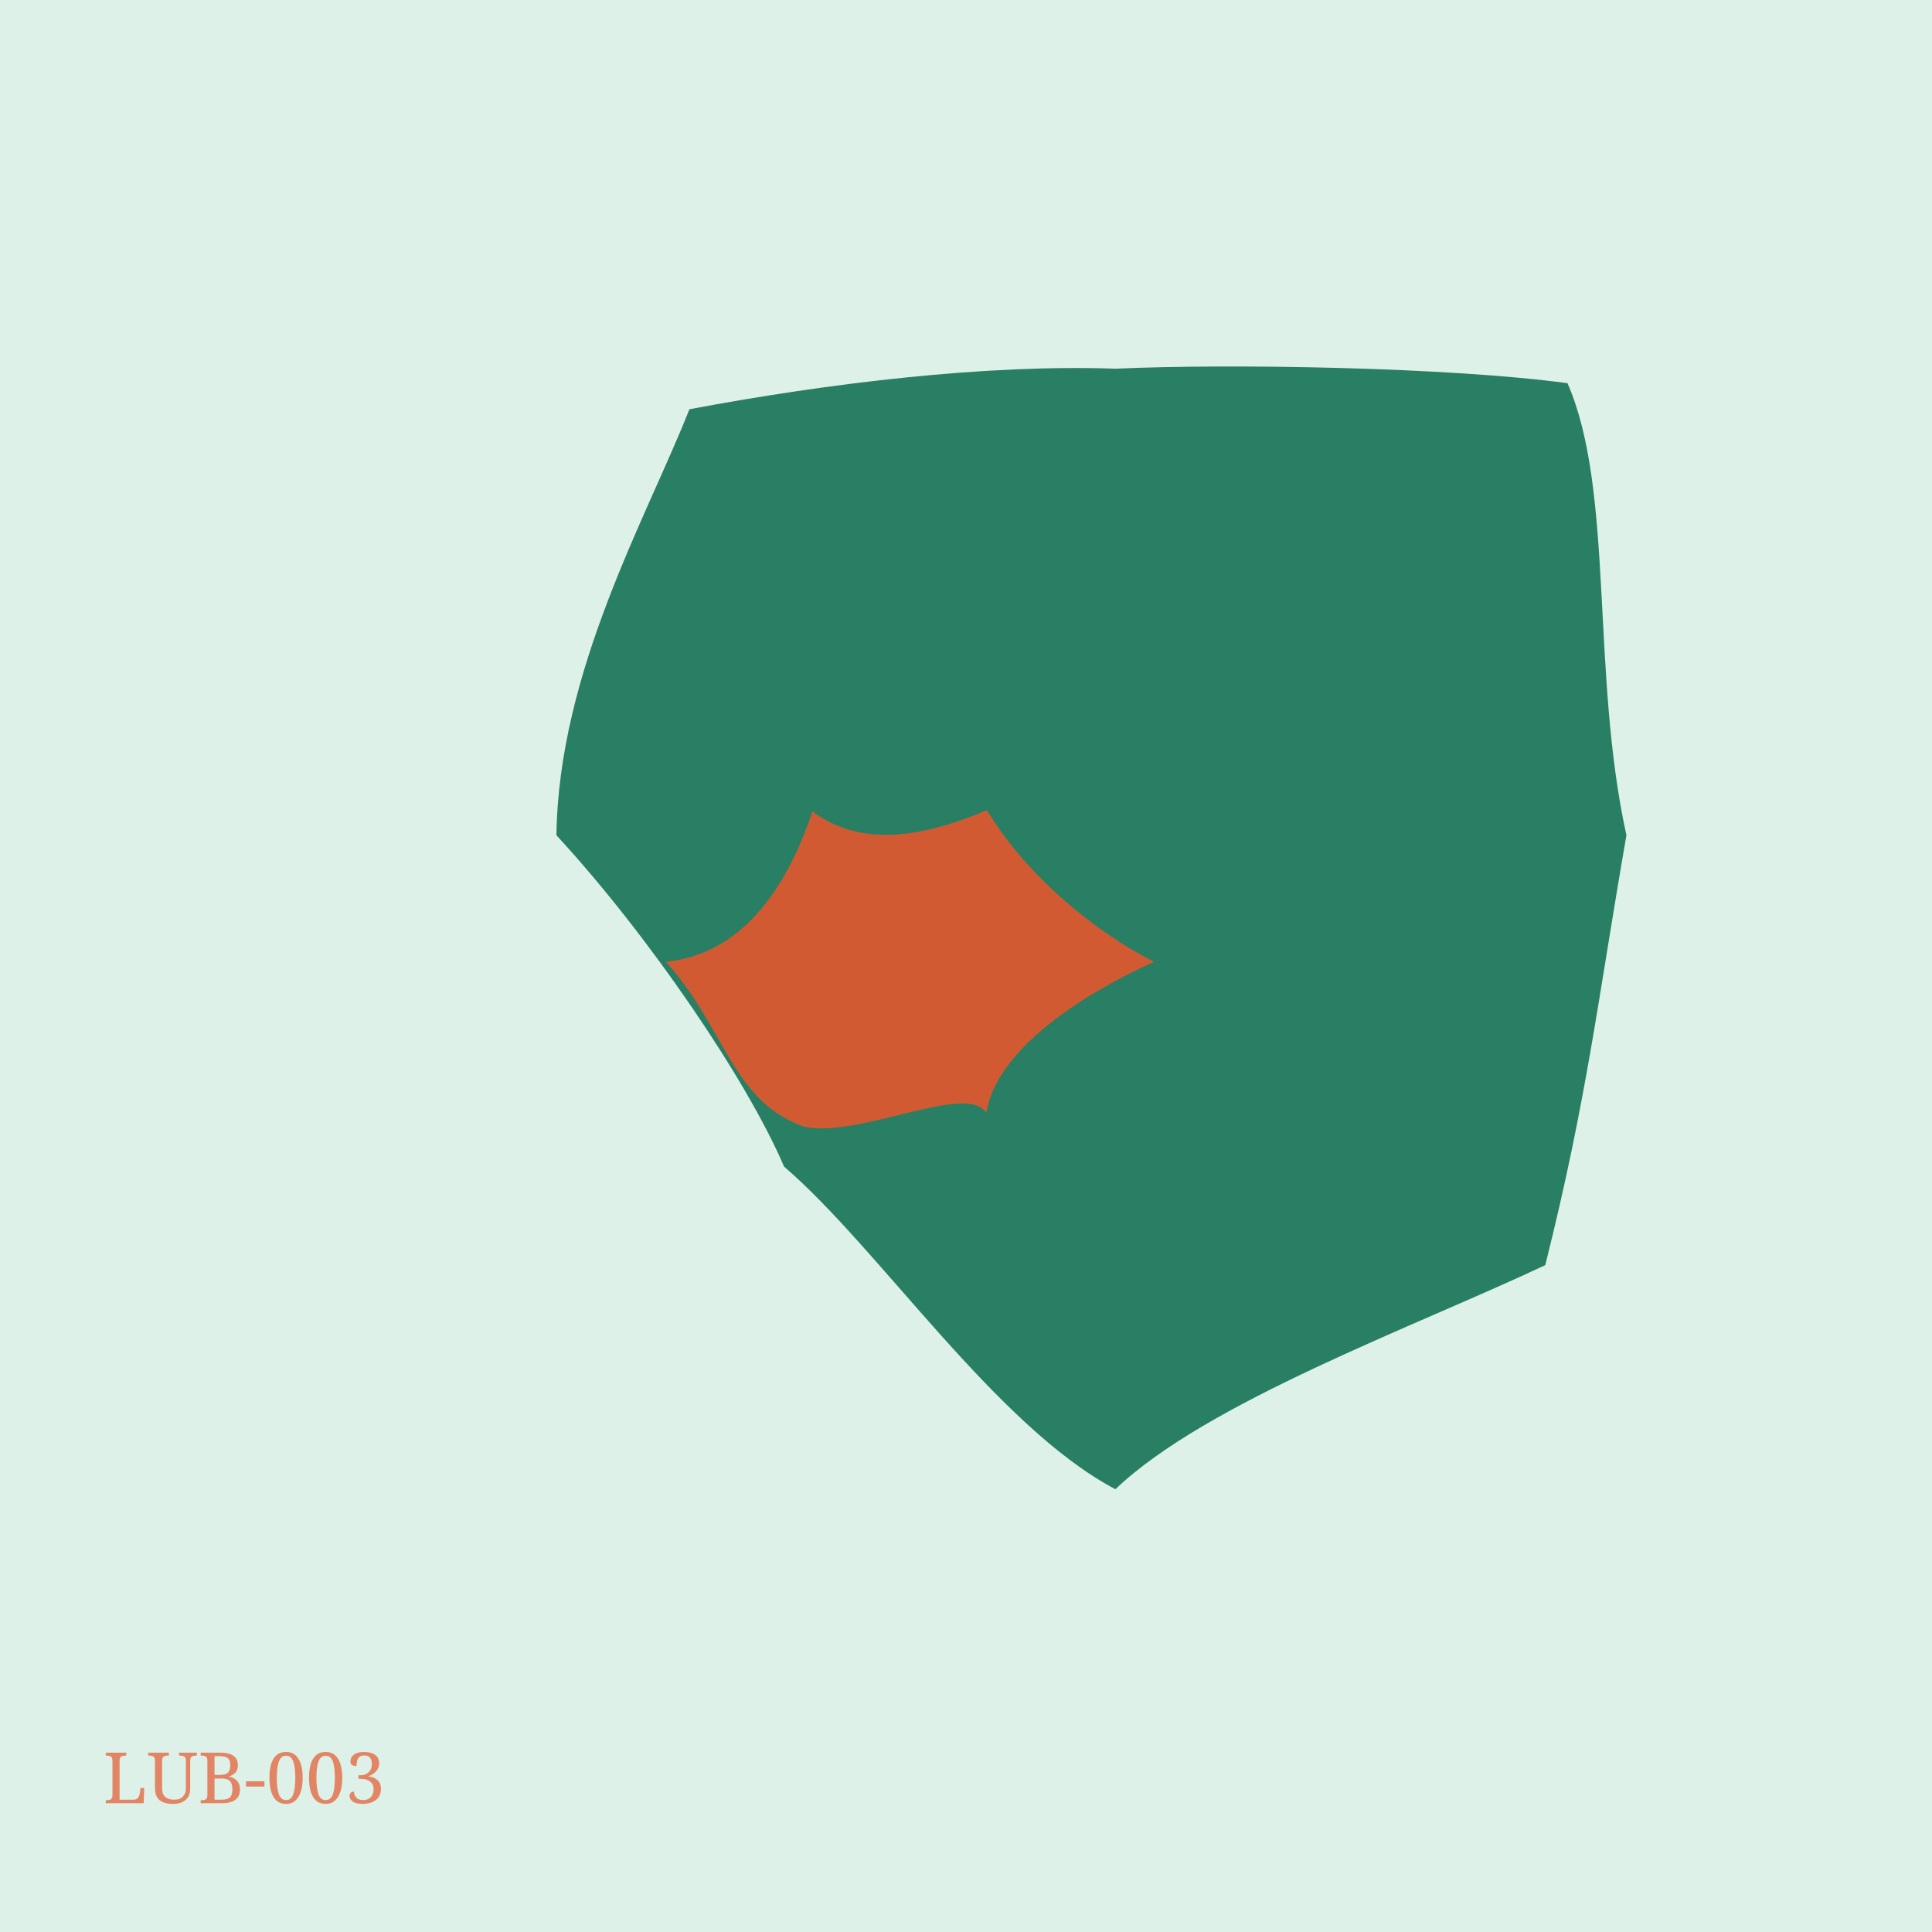
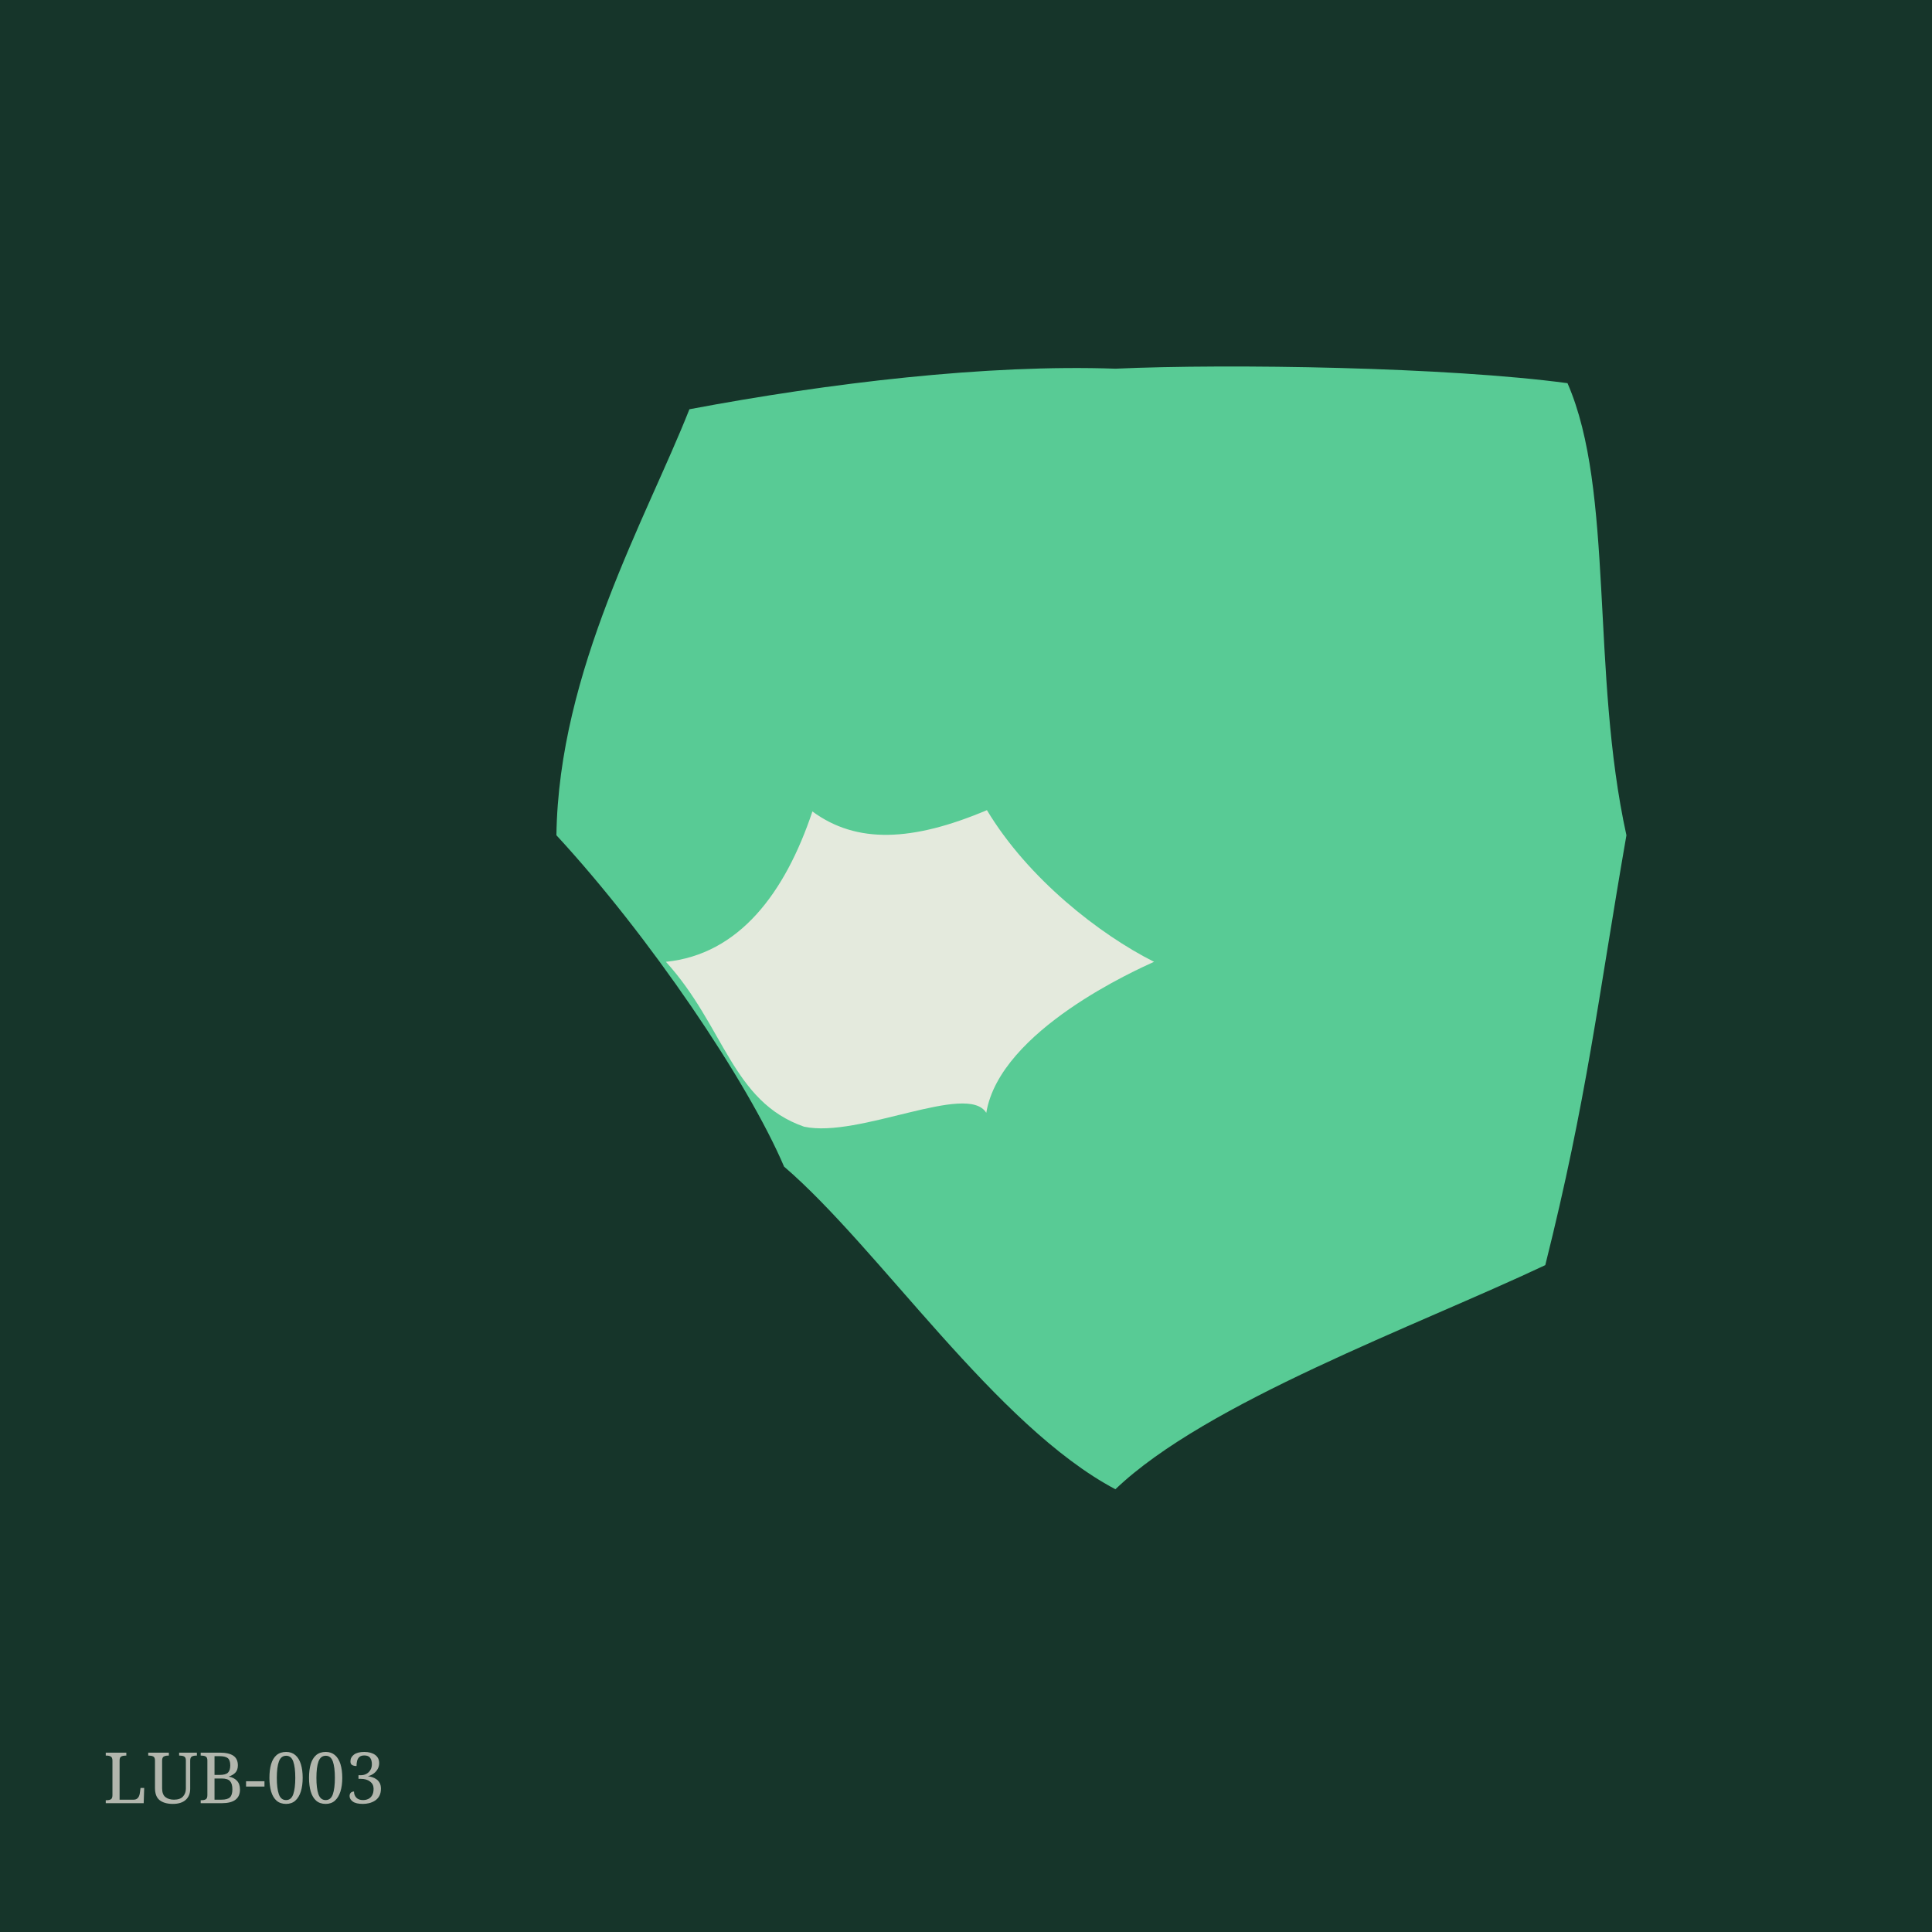
<svg xmlns="http://www.w3.org/2000/svg" viewBox="0 0 600 600" role="img" aria-label="LUB-003">
-   <rect width="600" height="600" fill="#DDF1E8" />
-   <path d="M 505.1 259.4 C 496.2 310.6, 492.9 341.0, 479.9 392.9 C 439.4 412.0, 374.6 435.5, 346.4 462.5 C 309.3 442.9, 273.0 387.6, 243.5 362.3 C 232.2 335.8, 201.7 290.7, 172.8 259.4 C 173.5 208.2, 200.9 160.6, 214.1 127.1 C 257.6 118.9, 306.6 113.1, 346.4 114.5 C 381.9 112.9, 449.7 114.0, 486.8 119.0 C 501.4 152.4, 494.0 208.9, 505.1 259.4 Z" fill="#1F7A5C" opacity="0.95" />
-   <path d="M 358.4 298.7 C 353.6 300.9, 310.5 319.9, 306.3 345.6 C 300.4 336.0, 266.7 353.6, 249.7 349.9 C 227.3 342.1, 225.0 318.7, 206.8 298.7 C 229.5 296.4, 243.8 277.4, 252.3 252.0 C 266.0 262.1, 283.3 261.4, 306.5 251.6 C 319.3 272.9, 341.5 290.2, 358.4 298.7 Z" fill="#E4572E" opacity="0.9" />
-   <text x="32" y="560" font-family="Georgia, serif" font-size="22" fill="#E4572E" opacity="0.7">LUB-003</text>
+   <rect width="600" height="600" fill="#16352A" />
+   <path d="M 505.1 259.4 C 496.2 310.6, 492.9 341.0, 479.9 392.9 C 439.4 412.0, 374.6 435.5, 346.4 462.5 C 309.3 442.9, 273.0 387.6, 243.5 362.3 C 232.2 335.8, 201.7 290.7, 172.8 259.4 C 173.5 208.2, 200.9 160.6, 214.1 127.1 C 257.6 118.9, 306.6 113.1, 346.4 114.5 C 381.9 112.9, 449.7 114.0, 486.8 119.0 C 501.4 152.4, 494.0 208.9, 505.1 259.4 Z" fill="#5BD39A" opacity="0.95" />
+   <path d="M 358.4 298.7 C 353.6 300.9, 310.5 319.9, 306.3 345.6 C 300.4 336.0, 266.7 353.6, 249.7 349.9 C 227.3 342.1, 225.0 318.7, 206.8 298.7 C 229.5 296.4, 243.8 277.4, 252.3 252.0 C 266.0 262.1, 283.3 261.4, 306.5 251.6 C 319.3 272.9, 341.5 290.2, 358.4 298.7 Z" fill="#F3EDE4" opacity="0.9" />
+   <text x="32" y="560" font-family="Georgia, serif" font-size="22" fill="#F3EDE4" opacity="0.7">LUB-003</text>
</svg>
